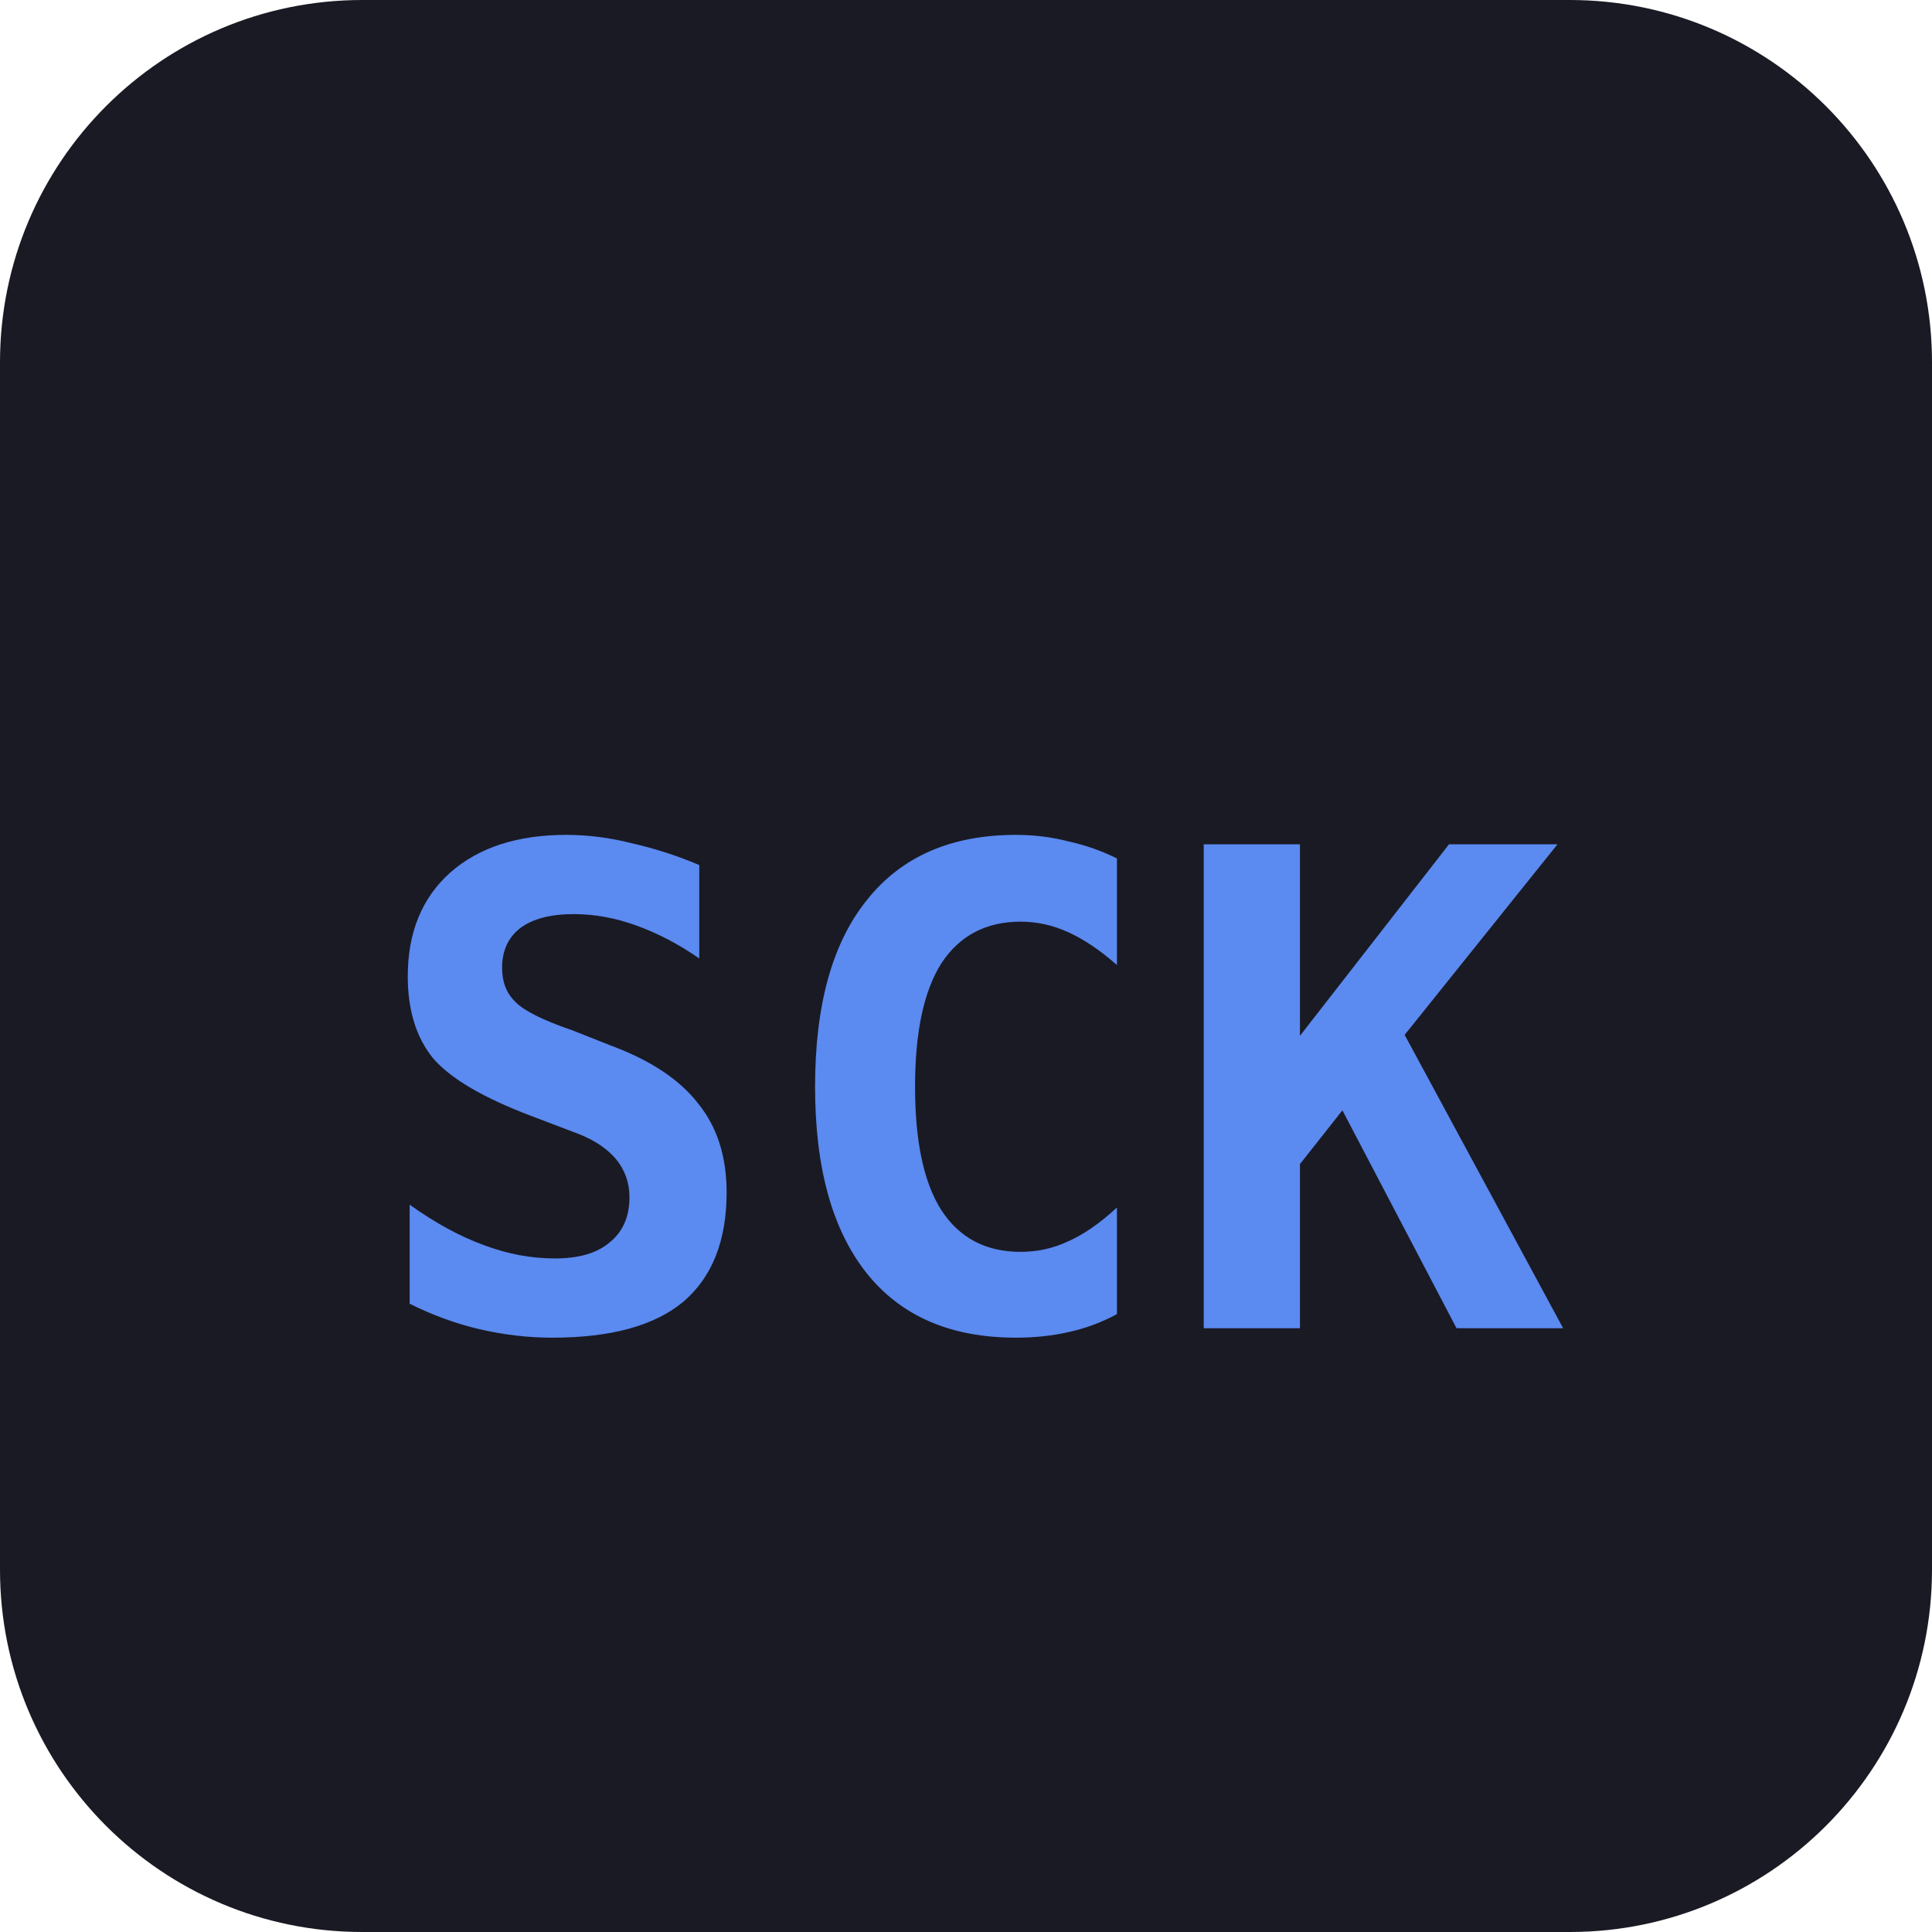
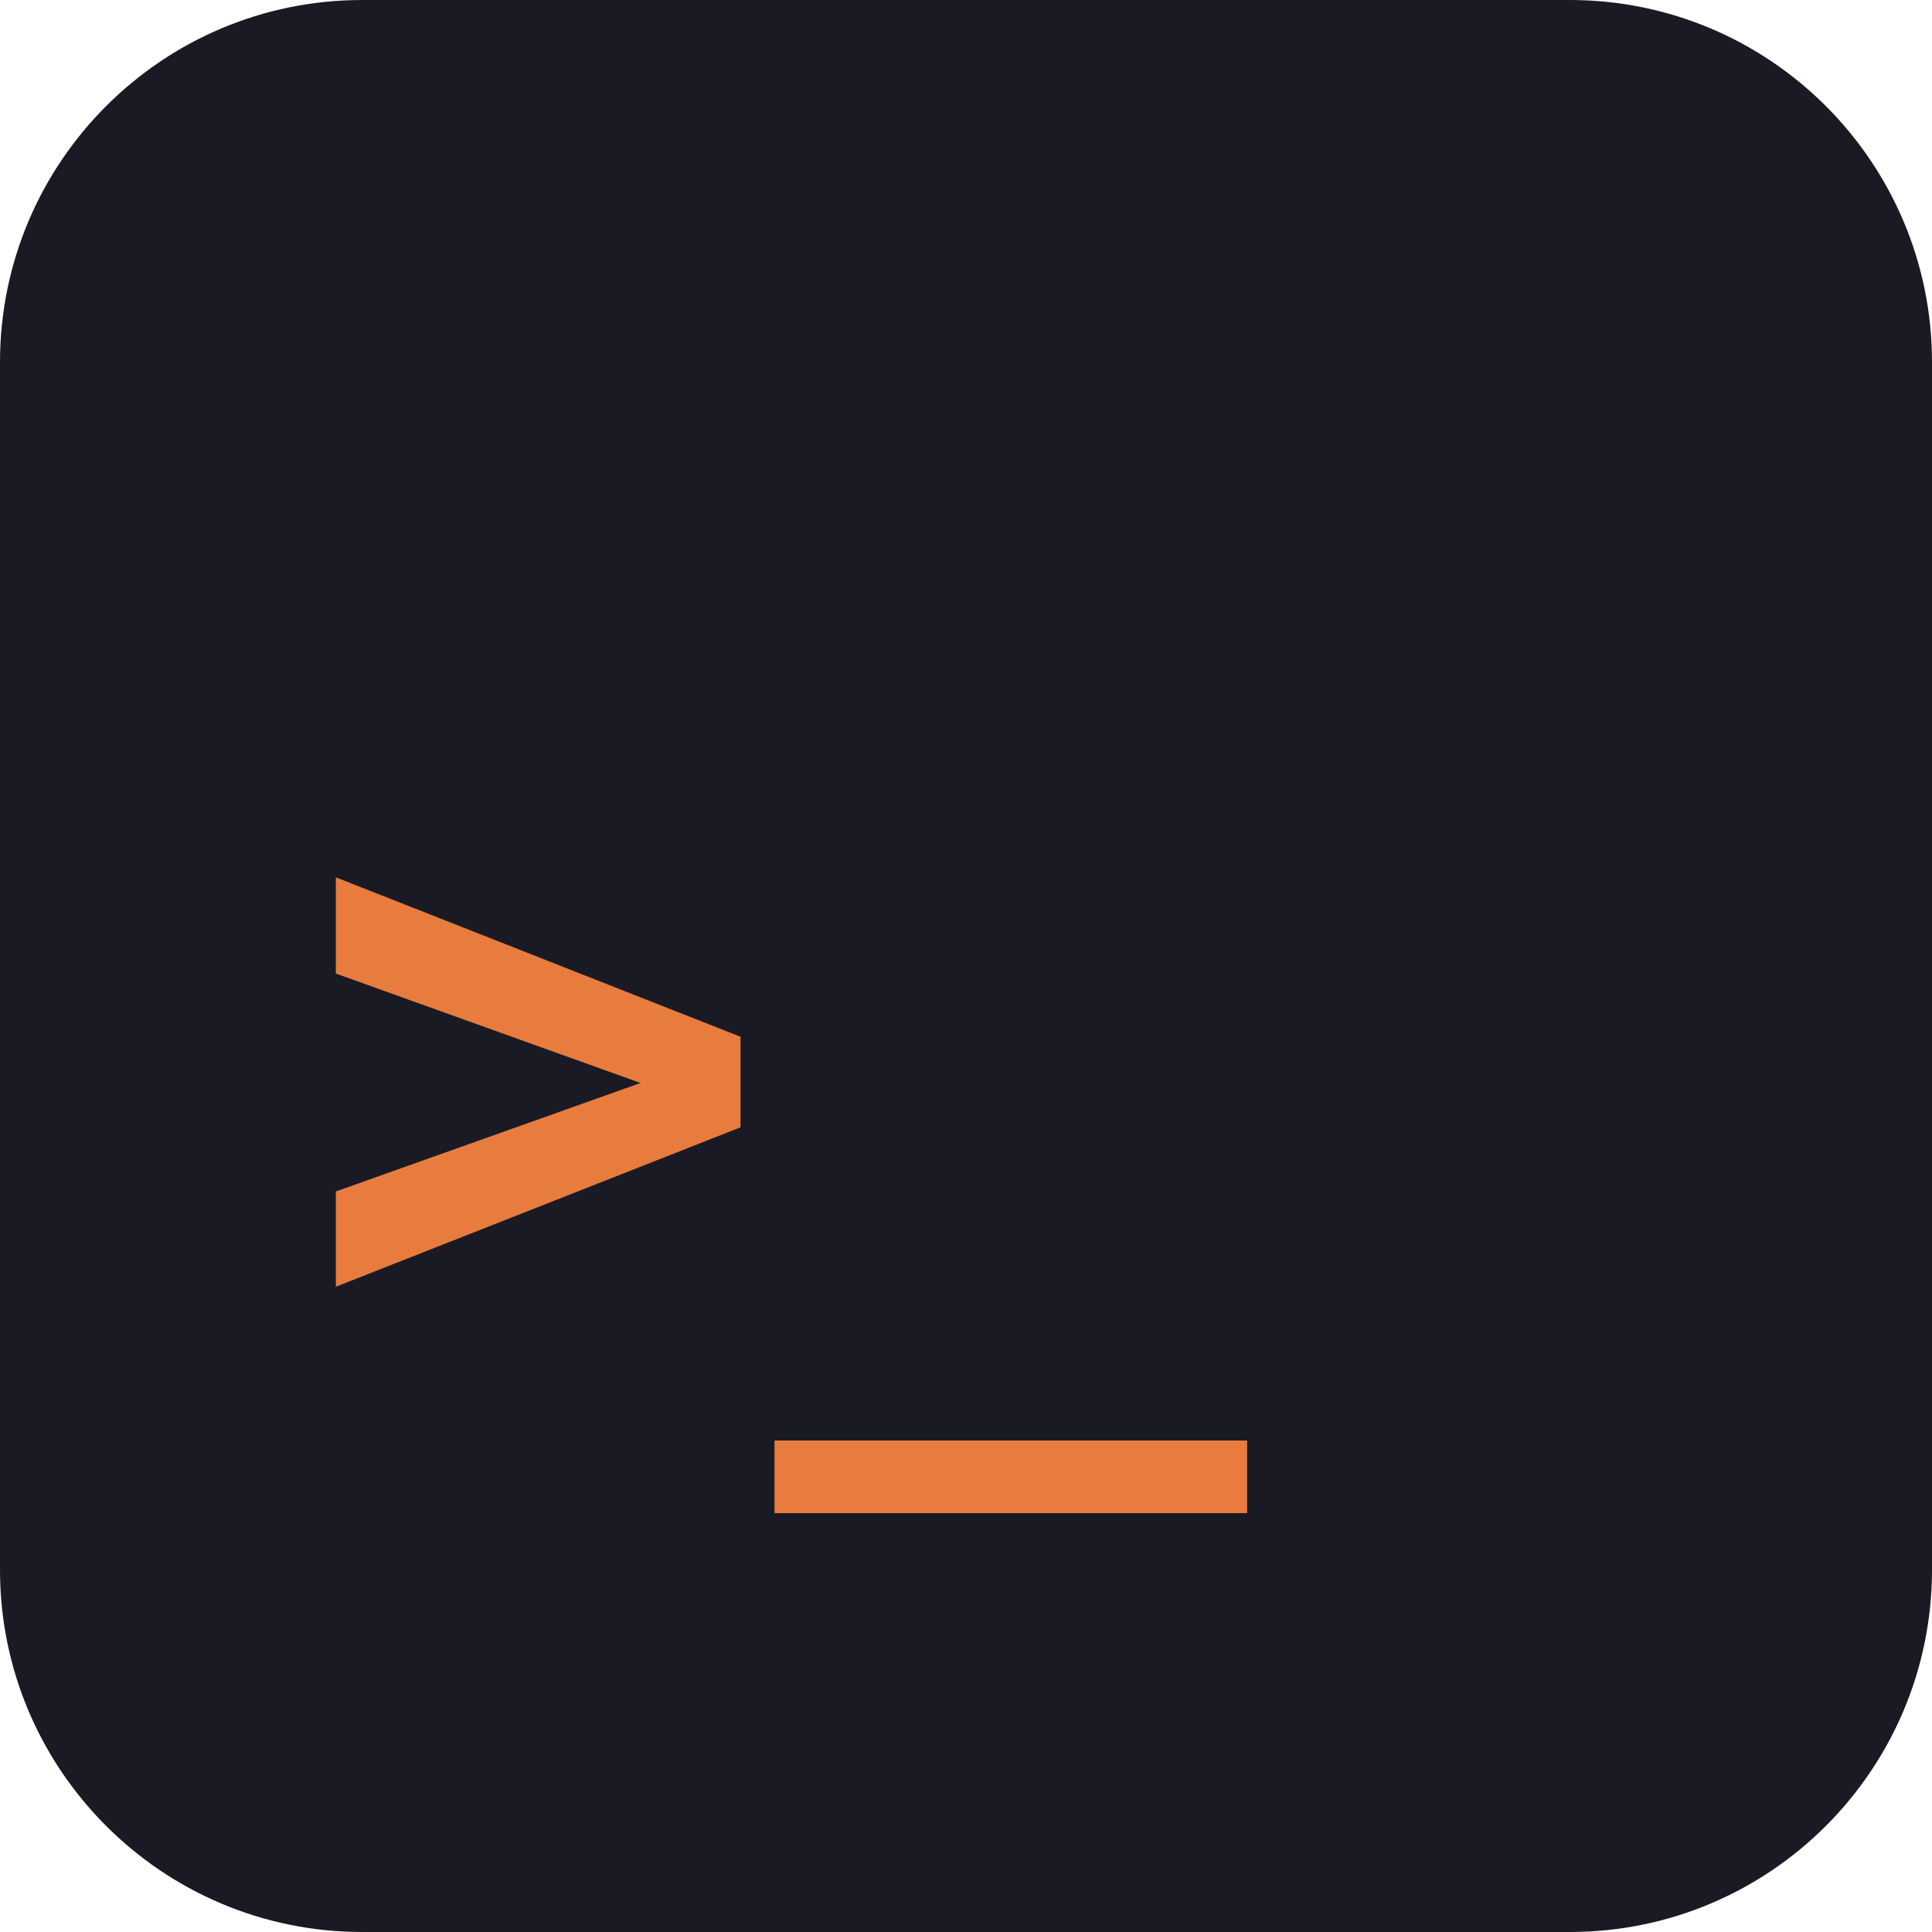
<svg xmlns="http://www.w3.org/2000/svg" viewBox="0 0 32 32">
  <rect width="32" height="32" rx="6" fill="#1a1a24" />
-   <text x="16" y="22" font-family="monospace" font-size="11" font-weight="700" fill="#5b8af0" text-anchor="middle">SCK</text>
+   <text x="5" y="22" font-family="monospace" font-size="13" font-weight="700" fill="#e87c3e">&gt;_</text>
</svg>
